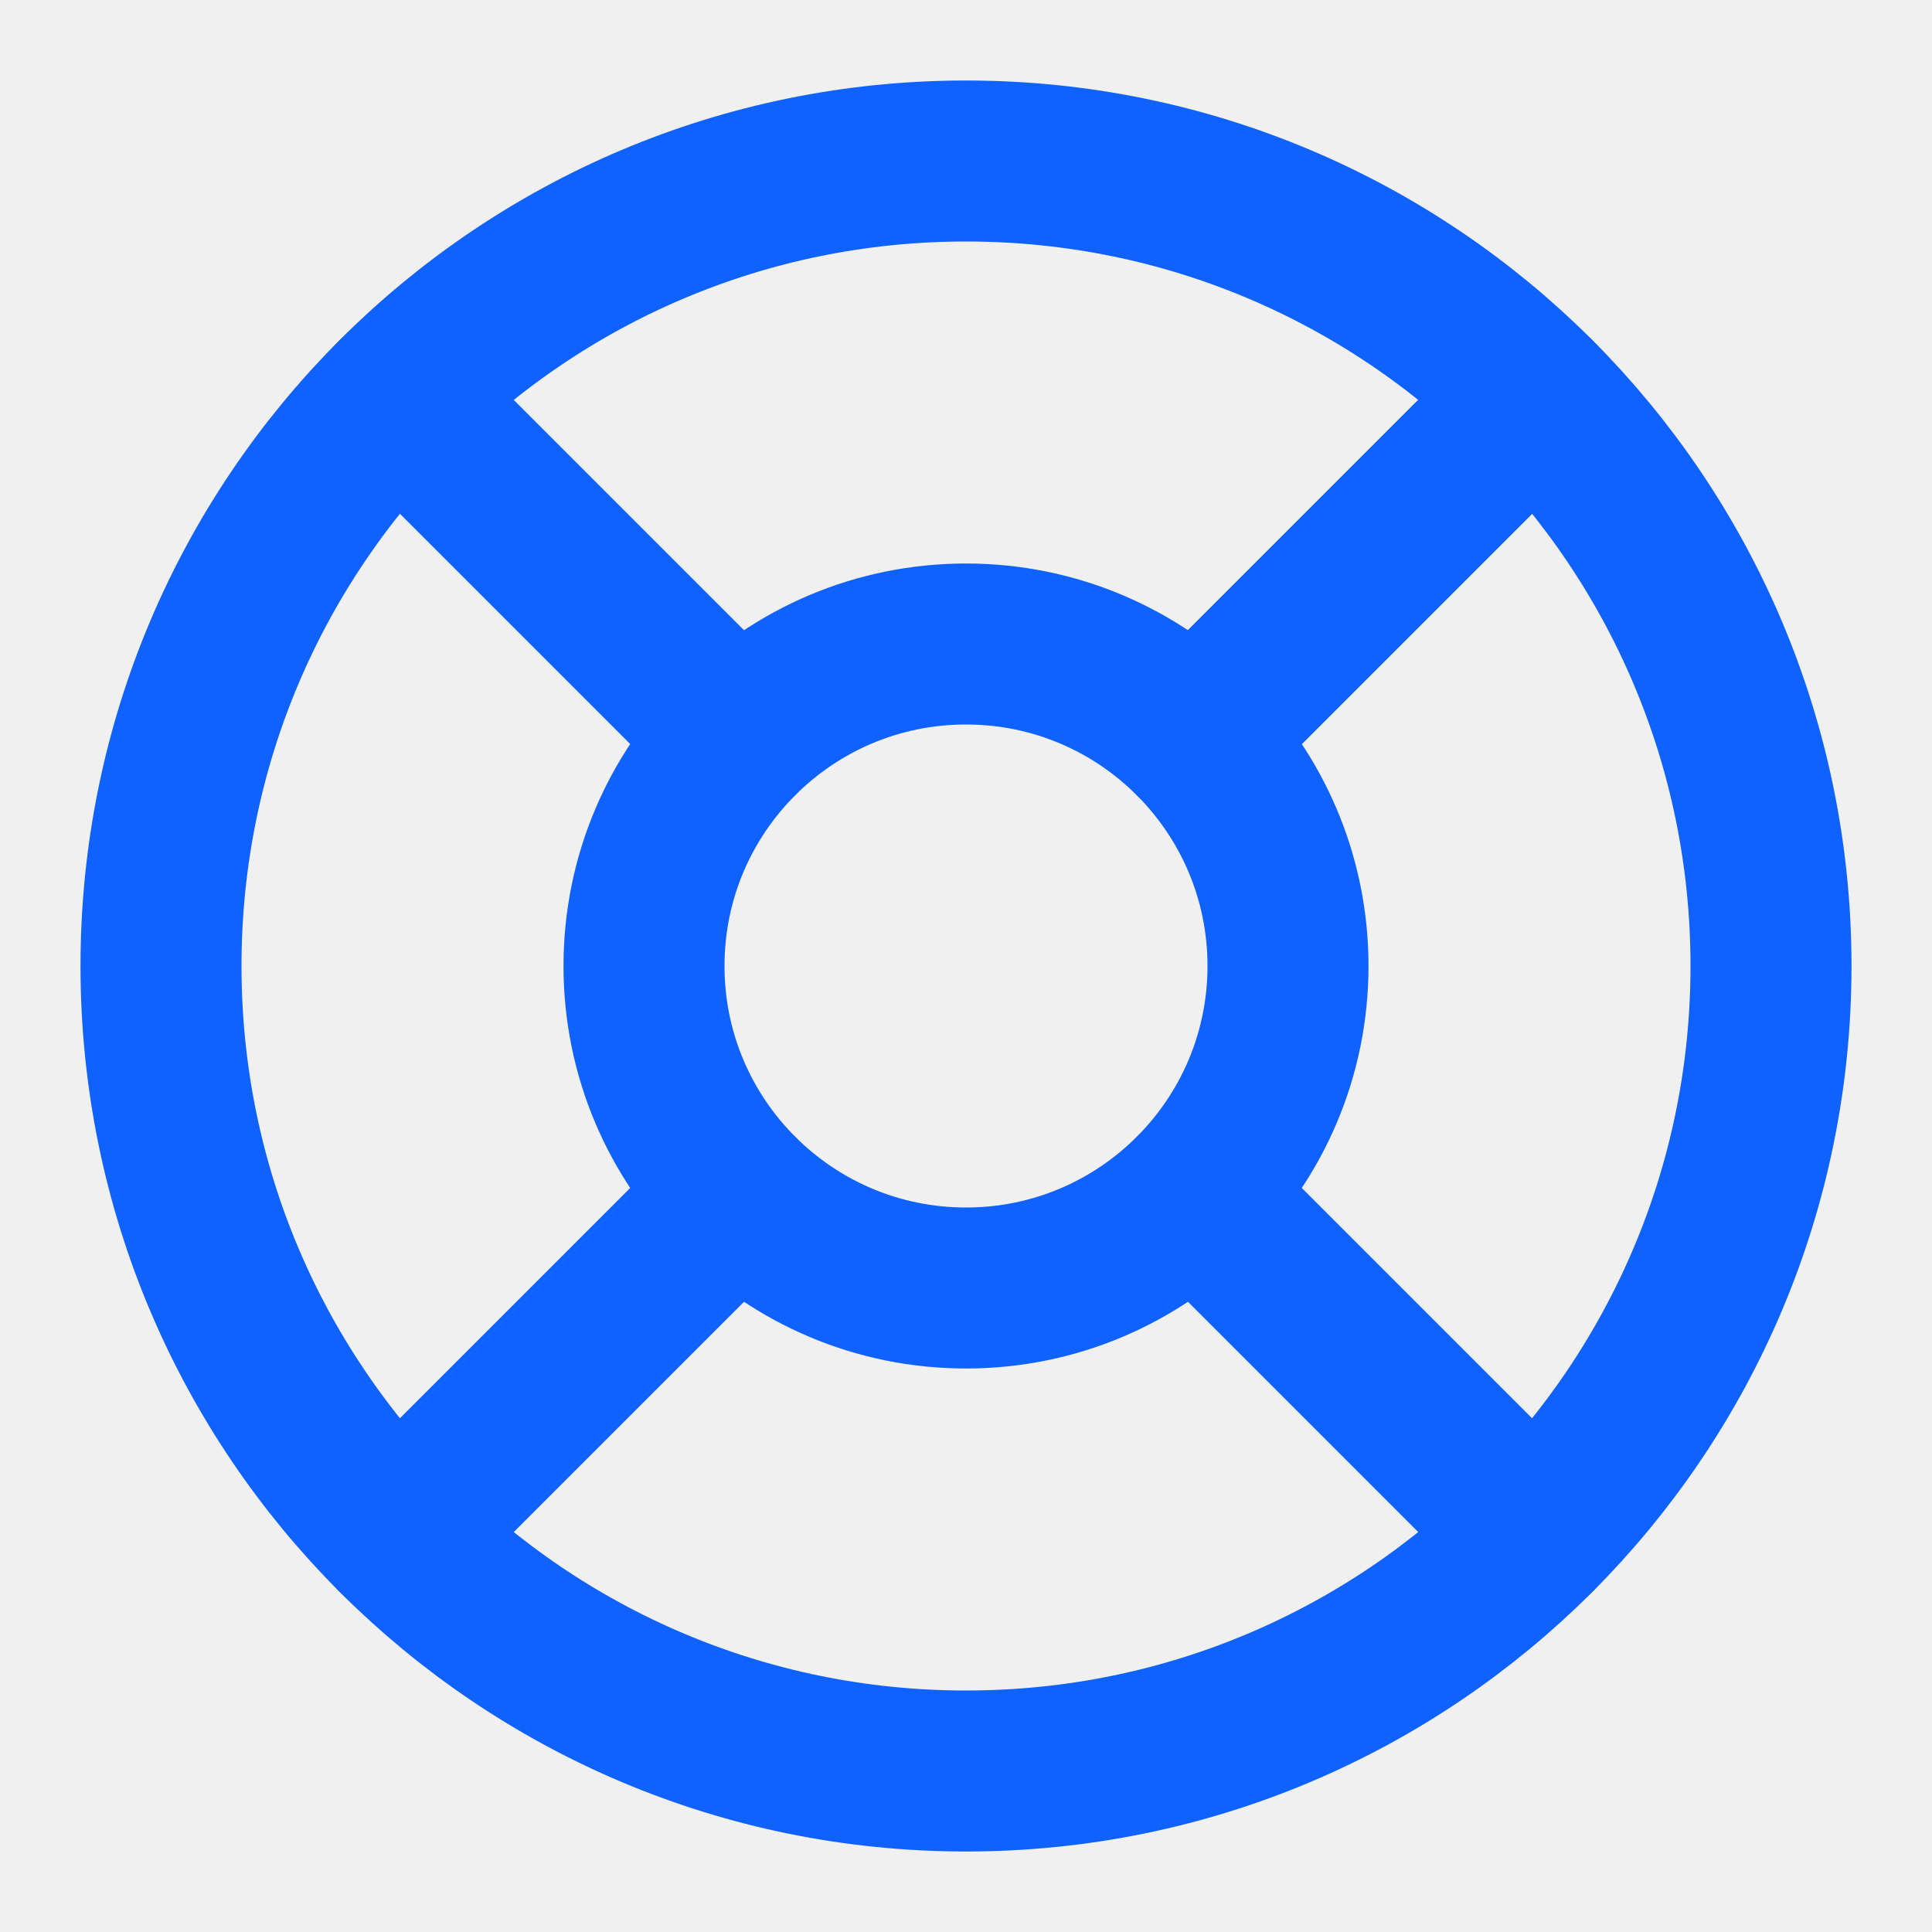
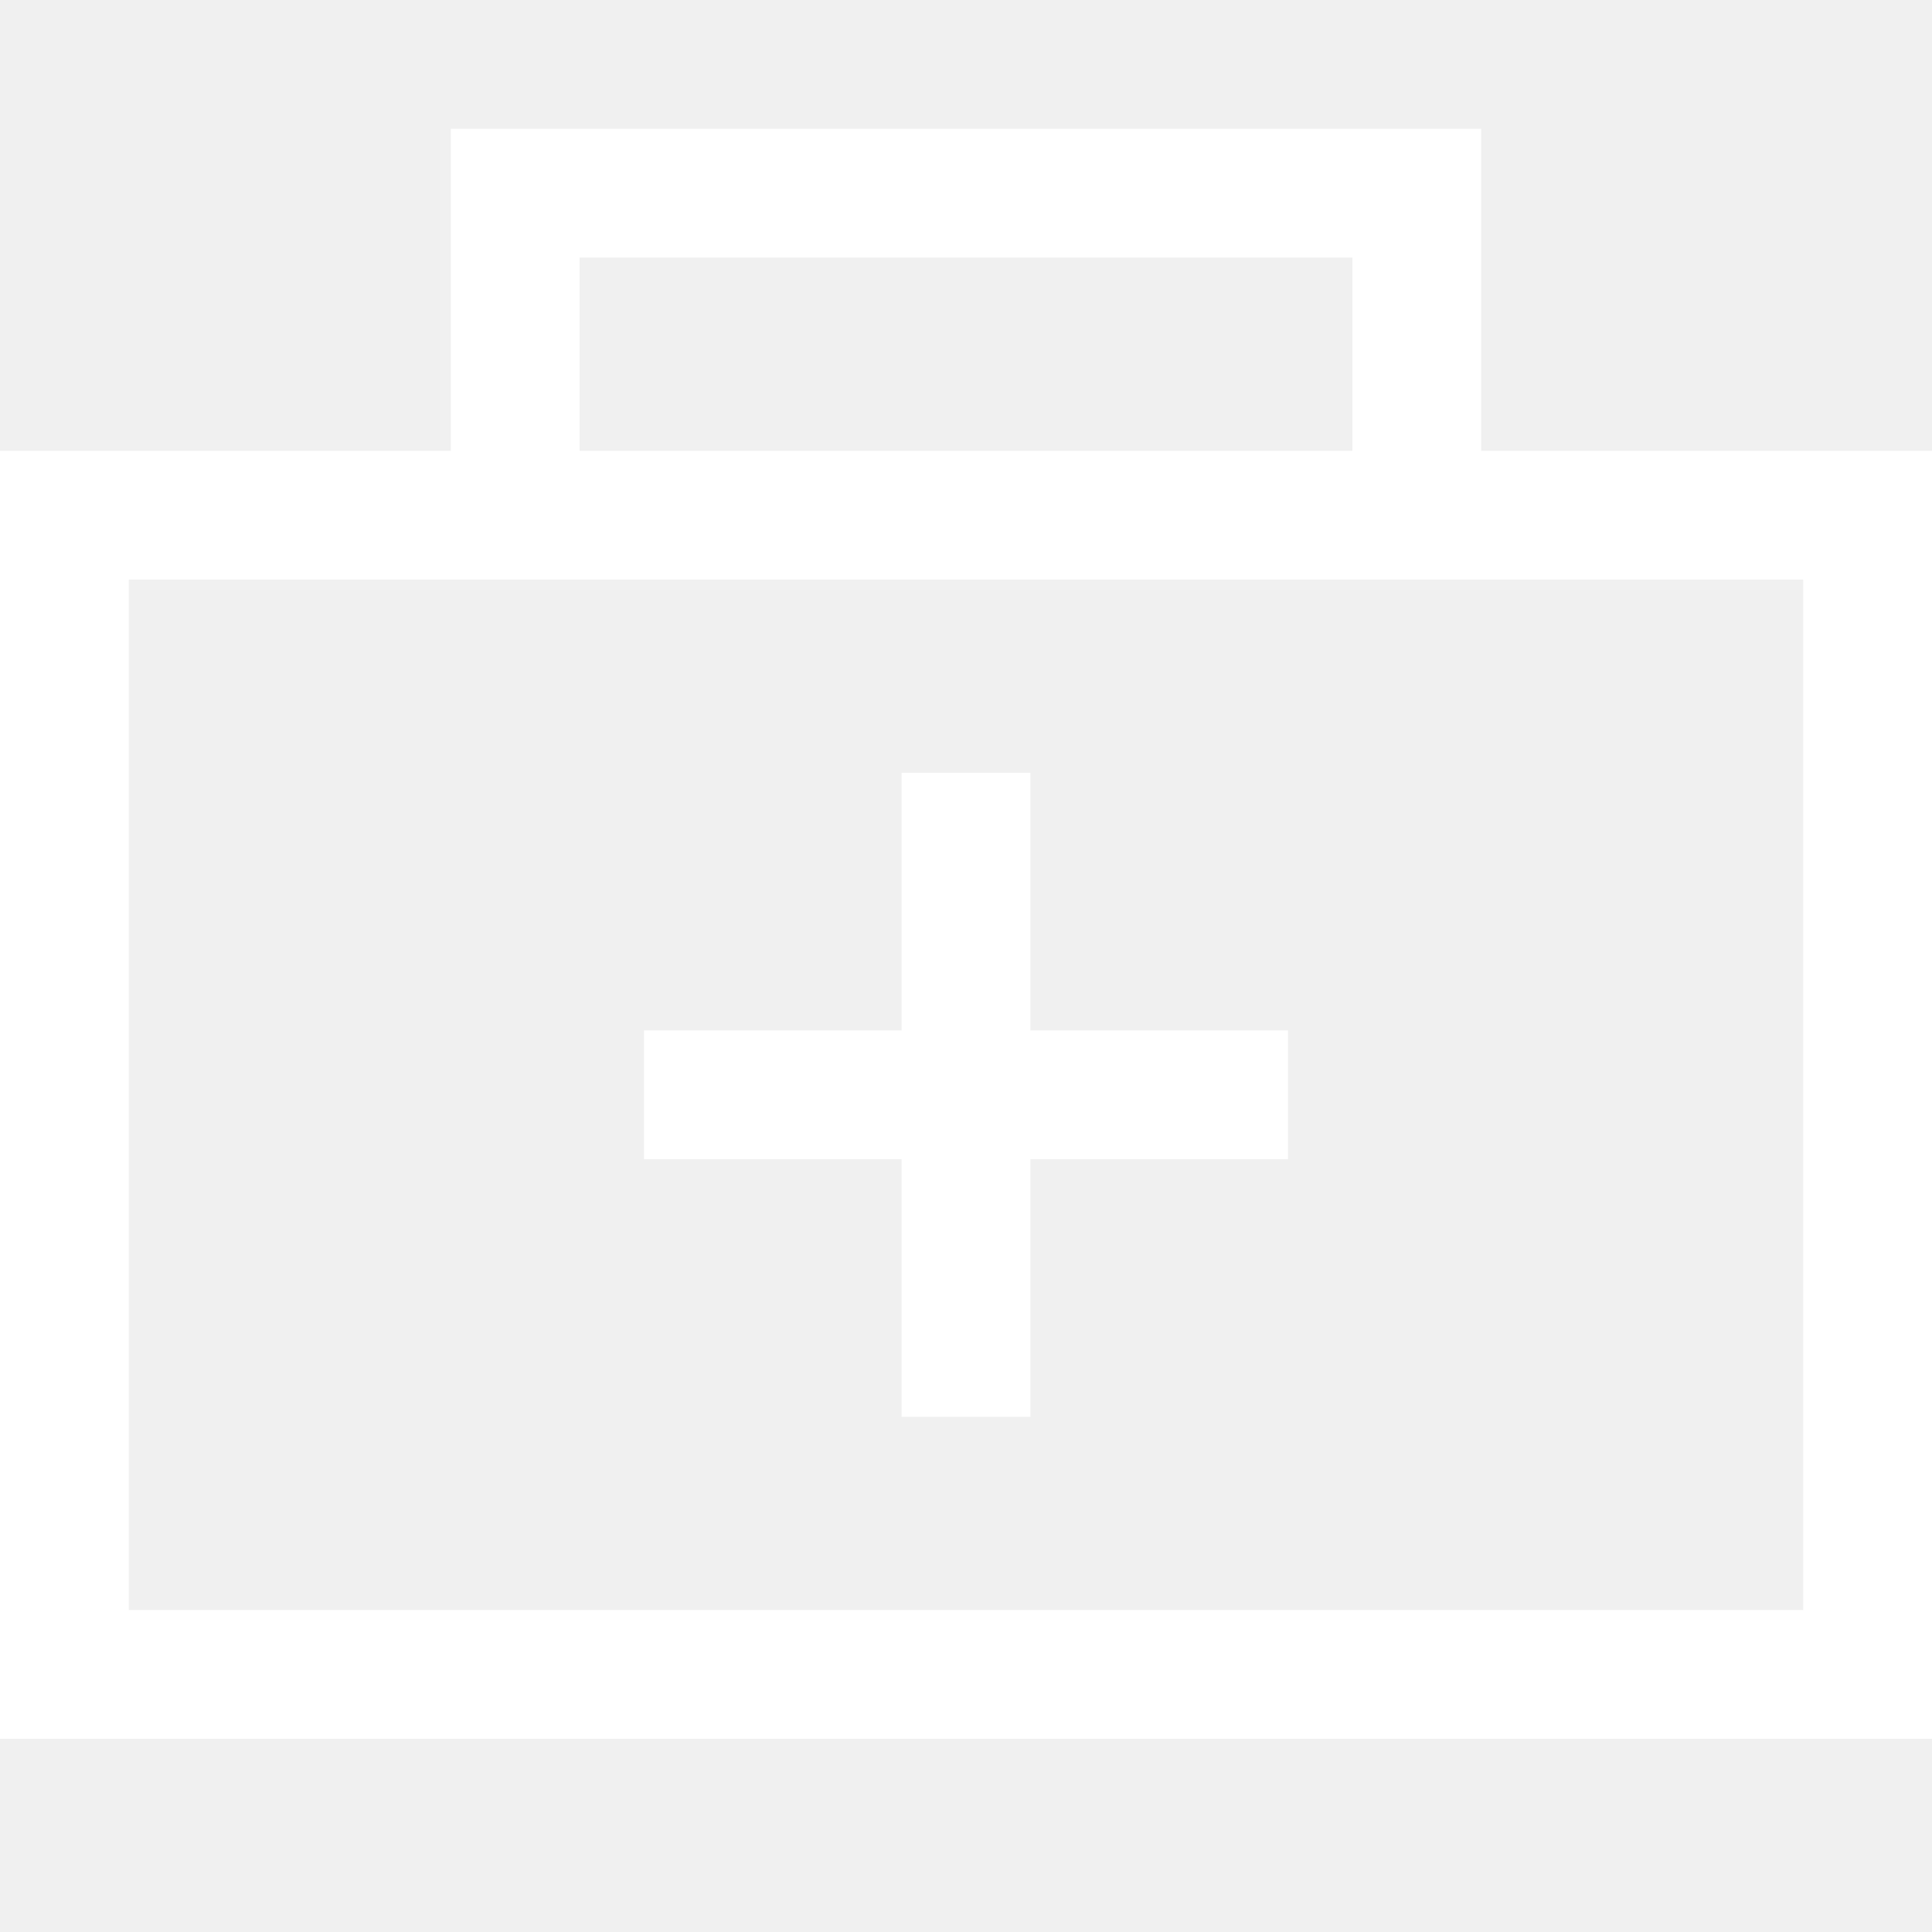
- <svg xmlns="http://www.w3.org/2000/svg" width="24" height="24" viewBox="0 0 24 24" fill="none">
-   <path d="M12 22C17.523 22 22 17.523 22 12C22 6.477 17.523 2 12 2C6.477 2 2 6.477 2 12C2 17.523 6.477 22 12 22Z" stroke="#0f62fe" stroke-width="2" stroke-linecap="round" stroke-linejoin="round" />
-   <path d="M12 16C14.209 16 16 14.209 16 12C16 9.791 14.209 8 12 8C9.791 8 8 9.791 8 12C8 14.209 9.791 16 12 16Z" stroke="#0f62fe" stroke-width="2" stroke-linecap="round" stroke-linejoin="round" />
-   <path d="M4.93 4.93L9.17 9.17" stroke="#0f62fe" stroke-width="2" stroke-linecap="round" stroke-linejoin="round" />
-   <path d="M14.83 14.83L19.07 19.07" stroke="#0f62fe" stroke-width="2" stroke-linecap="round" stroke-linejoin="round" />
-   <path d="M14.83 9.17L19.07 4.93" stroke="#0f62fe" stroke-width="2" stroke-linecap="round" stroke-linejoin="round" />
-   <path d="M14.83 9.17L18.36 5.64" stroke="#0f62fe" stroke-width="2" stroke-linecap="round" stroke-linejoin="round" />
-   <path d="M4.93 19.07L9.17 14.83" stroke="#0f62fe" stroke-width="2" stroke-linecap="round" stroke-linejoin="round" />
+ <svg xmlns="http://www.w3.org/2000/svg" width="18" height="18" viewBox="0 0 18 18" fill="none">
+   <g clip-path="url(#clip0_2069_820)">
+     <path d="M13.8 1.2H4.2V4.2H0V16.2H18V4.2H13.8V1.2ZM5.4 2.4H12.6V4.2H5.4V2.4ZM16.8 15H1.2V5.4H16.8V15Z" fill="white" />
+     <path d="M8.4 13.2H9.6V10.8H12V9.6H9.6V7.2H8.4V9.6H6V10.8H8.4V13.2Z" fill="white" />
+   </g>
+   <defs>
+     <clipPath id="clip0_2069_820">
+       <rect width="18" height="18" fill="white" />
+     </clipPath>
+   </defs>
</svg>
